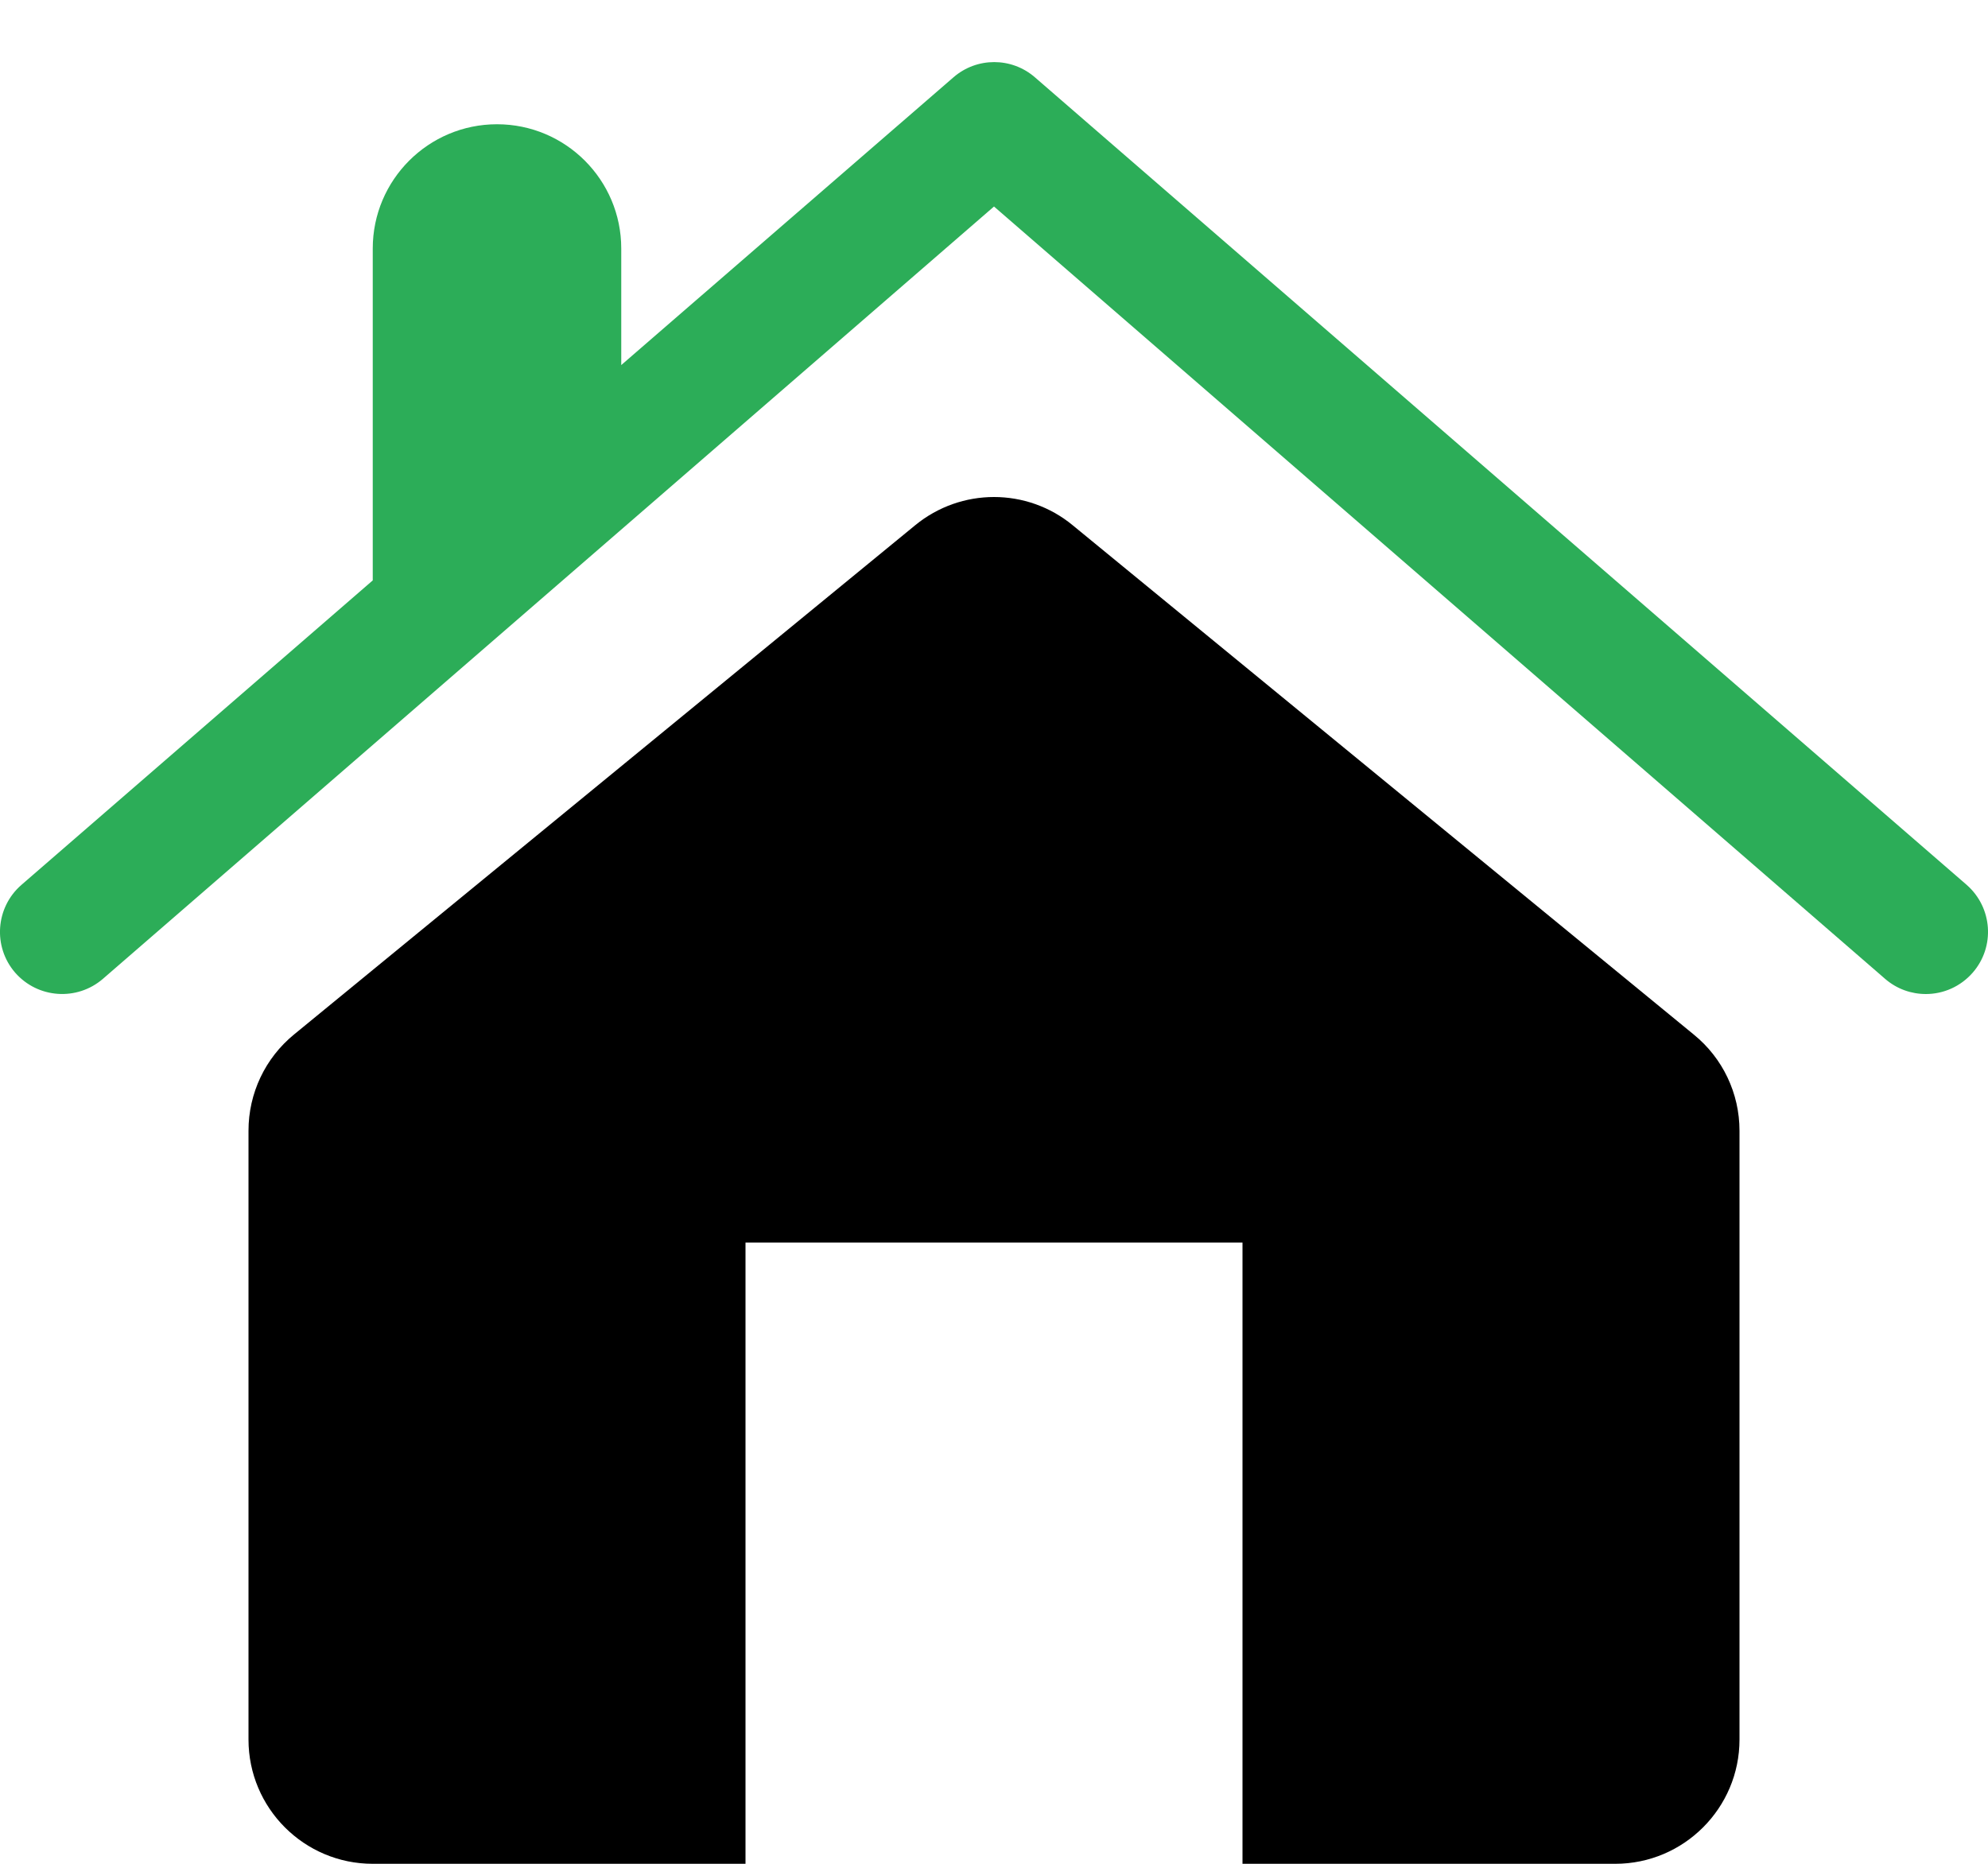
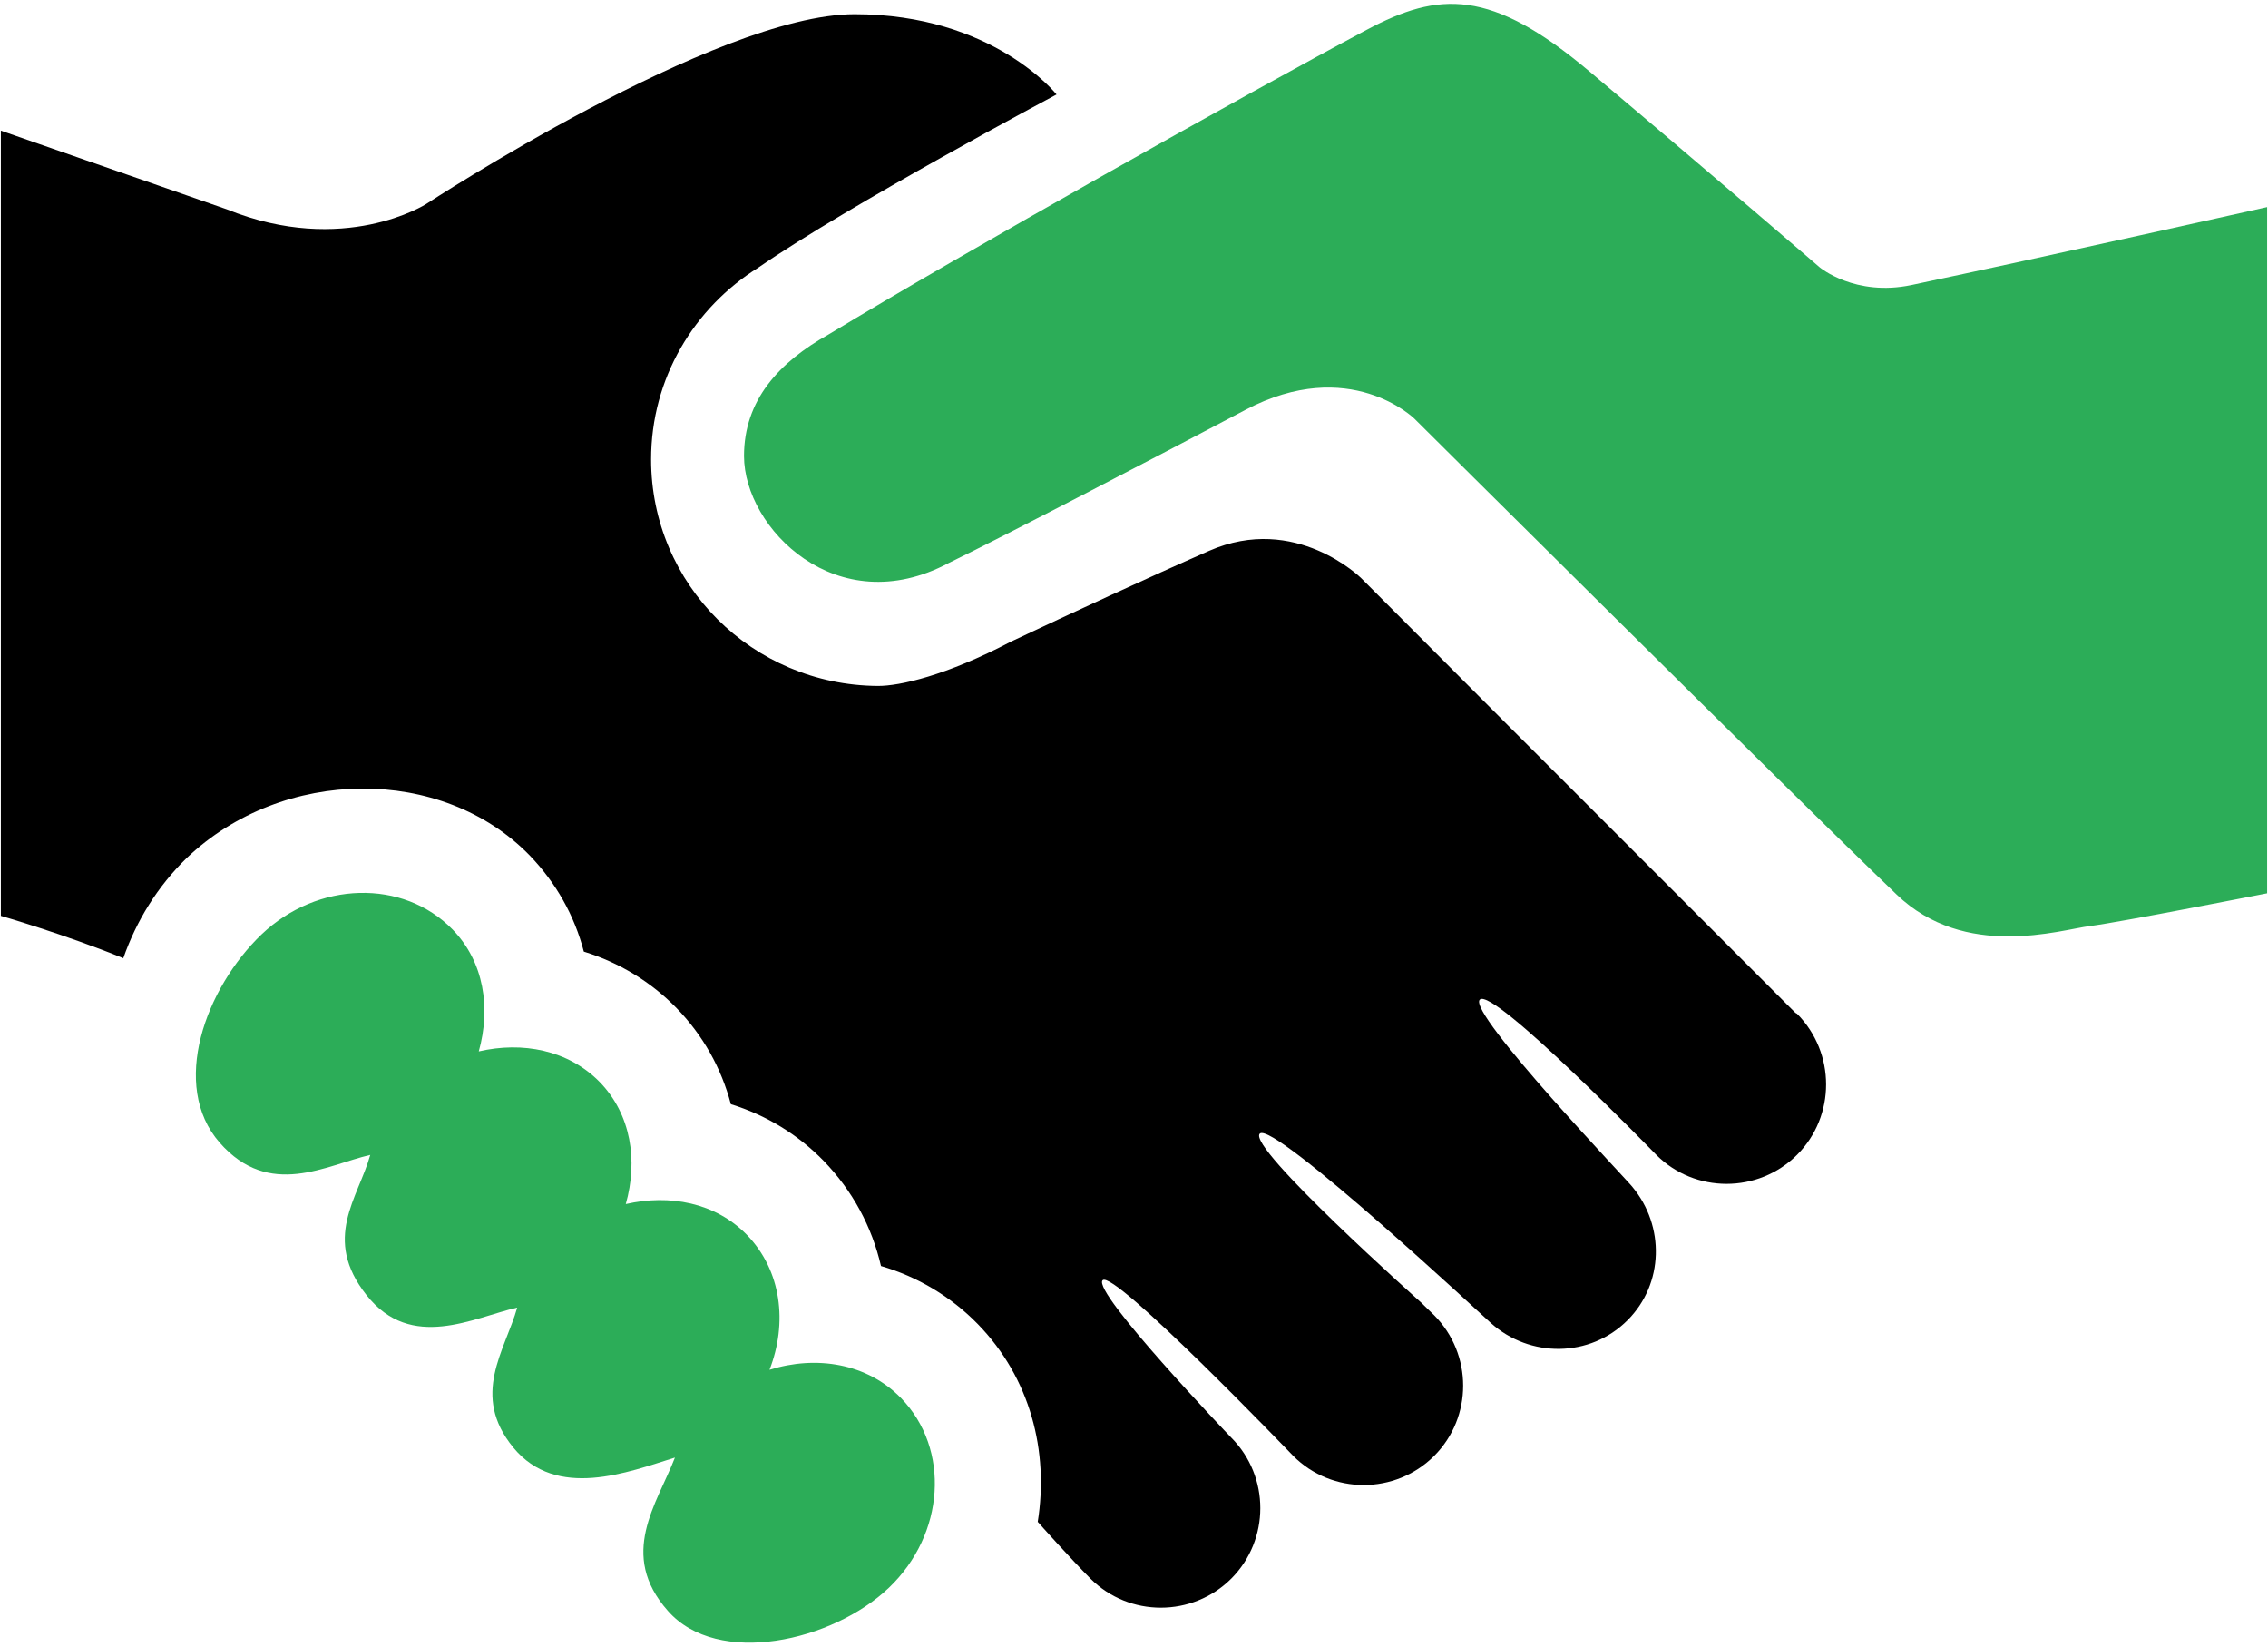
- <svg xmlns="http://www.w3.org/2000/svg" width="16px" height="15px" viewBox="0 0 16 15" version="1.1">
+ <svg xmlns="http://www.w3.org/2000/svg" width="496px" height="360px" viewBox="0 0 496 360" version="1.1">
  <defs />
  <g id="Page-1" stroke="none" stroke-width="1" fill="none" fill-rule="evenodd">
-     <g id="house4">
-       <g id="Group">
-         <path d="M15.829,7.122 L8.329,0.622 C8.141,0.459 7.862,0.459 7.674,0.622 L5,2.938 L5,2 C5,1.448 4.552,1 4,1 C3.448,1 3,1.448 3,2 L3,4.671 L0.172,7.122 C-0.036,7.303 -0.059,7.619 0.122,7.828 C0.304,8.036 0.619,8.058 0.828,7.878 L8,1.662 L15.172,7.878 C15.267,7.96 15.383,8 15.5,8 C15.64,8 15.778,7.941 15.877,7.828 C16.059,7.619 16.036,7.304 15.829,7.122 L15.829,7.122 Z" id="Shape" fill="#2CAD58" />
-         <path d="M8.633,4.227 C8.45,4.076 8.225,4 8,4 C7.775,4 7.55,4.076 7.366,4.227 L2.366,8.326 C2.134,8.516 2,8.799 2,9.1 L2,14 C2,14.552 2.448,15 3,15 L6,15 L6,10 L10,10 L10,15 L13,15 C13.551,15 14,14.552 14,14 L14,9.1 C14,8.799 13.865,8.516 13.633,8.327 L8.633,4.227 L8.633,4.227 Z" id="Shape" fill="#000000" />
-       </g>
+     <g id="agreement2" transform="translate(0, 1)">
+       <path d="M392.631,220.434 C303.751,131.553 345.556,173.376 297.725,125.442 C297.725,125.442 283.35,111.131 264.404,119.444 C251.104,125.272 233.981,133.215 221.097,139.279 C206.939,146.703 196.75,149.001 191.966,148.969 C164.596,148.79 142.39,126.791 142.39,99.448 C142.39,81.71 151.807,66.267 165.852,57.501 C185.602,43.834 231.062,19.654 231.062,19.654 C231.062,19.654 217.213,2.105 186.875,2.105 C156.546,2.105 93.18,43.617 93.18,43.617 C93.18,43.617 75.204,55.131 49.579,44.76 L0.189,27.561 L0.189,199.238 C0.189,199.238 14.292,203.32 26.964,208.496 C29.826,200.334 34.444,192.797 40.85,186.572 C61.873,166.548 96.719,166.34 115.846,186.035 C121.608,192.022 125.629,199.164 127.681,207.059 C135.388,209.438 142.369,213.652 147.979,219.432 C153.758,225.379 157.764,232.561 159.833,240.416 C167.531,242.797 174.502,247.027 180.131,252.811 C186.47,259.348 190.693,267.244 192.665,275.799 C200.712,278.143 207.984,282.504 213.841,288.492 C225.336,300.299 229.416,316.318 226.944,331.77 C226.964,331.77 227.002,331.77 227.02,331.805 C227.208,332.051 234.142,339.781 238.466,344.141 C246.94,352.623 260.777,352.623 269.277,344.141 C277.721,335.662 277.758,321.852 269.277,313.33 C268.973,313.027 238.705,281.367 241.141,278.912 C243.559,276.474 282.122,316.6 282.84,317.334 C291.303,325.799 305.131,325.799 313.632,317.334 C322.113,308.855 322.095,295.045 313.632,286.543 C313.216,286.147 311.48,284.484 310.836,283.822 C310.836,283.822 272.602,249.762 275.512,246.852 C278.458,243.924 325.95,288.244 326.027,288.244 C334.564,295.932 347.714,295.875 355.927,287.658 C363.918,279.668 364.089,267.029 357.005,258.512 C356.855,258.059 320.811,220.391 323.624,217.557 C326.478,214.686 362.143,251.41 362.218,251.486 C370.662,259.949 384.509,259.949 393.01,251.486 C401.473,243.022 401.473,229.195 393.01,220.656 C392.895,220.584 392.744,220.508 392.631,220.434 L392.631,220.434 Z" id="Shape" fill="#000000" />
+       <path d="M168.287,298.488 C172.272,288.25 170.94,276.799 163.3,268.943 C156.435,261.916 146.412,260.064 136.855,262.254 C139.528,252.775 138.052,242.686 131.15,235.566 C124.264,228.557 114.26,226.668 104.704,228.878 C107.357,219.413 105.885,209.325 98.979,202.226 C88.165,191.134 69.46,191.61 57.172,203.323 C44.949,215.052 37.119,236.302 48.028,248.81 C58.919,261.255 71.433,253.683 80.973,251.509 C78.319,260.974 70.367,269.778 80.16,282.167 C89.944,294.562 103.564,287.042 113.114,284.888 C110.451,294.317 102.846,304.005 112.263,315.492 C121.765,327.014 137.328,320.875 147.607,317.682 C143.64,327.881 135.149,338.875 146.058,351.195 C156.95,363.604 182.121,357.863 194.416,346.132 C206.678,334.403 207.855,315.814 197.07,304.687 C189.624,297.053 178.524,295.277 168.287,298.488 L168.287,298.488 Z M495.811,44.277 L495.811,194.307 C495.811,194.307 463.701,200.633 457.086,201.465 C450.492,202.295 429.77,208.986 414.752,194.551 C391.592,172.354 309.305,90.521 309.305,90.521 C309.305,90.521 295.117,76.599 272.336,88.631 C251.424,99.653 220.425,115.806 207.477,122.096 C183,135.124 162.713,114.454 162.713,98.709 C162.713,86.496 170.334,78.207 181.228,72.111 C210.752,54.213 272.98,19.284 298.898,5.513 C314.652,-2.866 326.003,-3.584 347.632,14.637 C374.27,37.04 397.976,57.461 397.976,57.461 C397.976,57.461 405.708,63.914 418.039,61.315 C448.319,54.913 495.811,44.277 495.811,44.277 L495.811,44.277 Z" id="Path" fill="#2CAD58" />
    </g>
  </g>
</svg>
